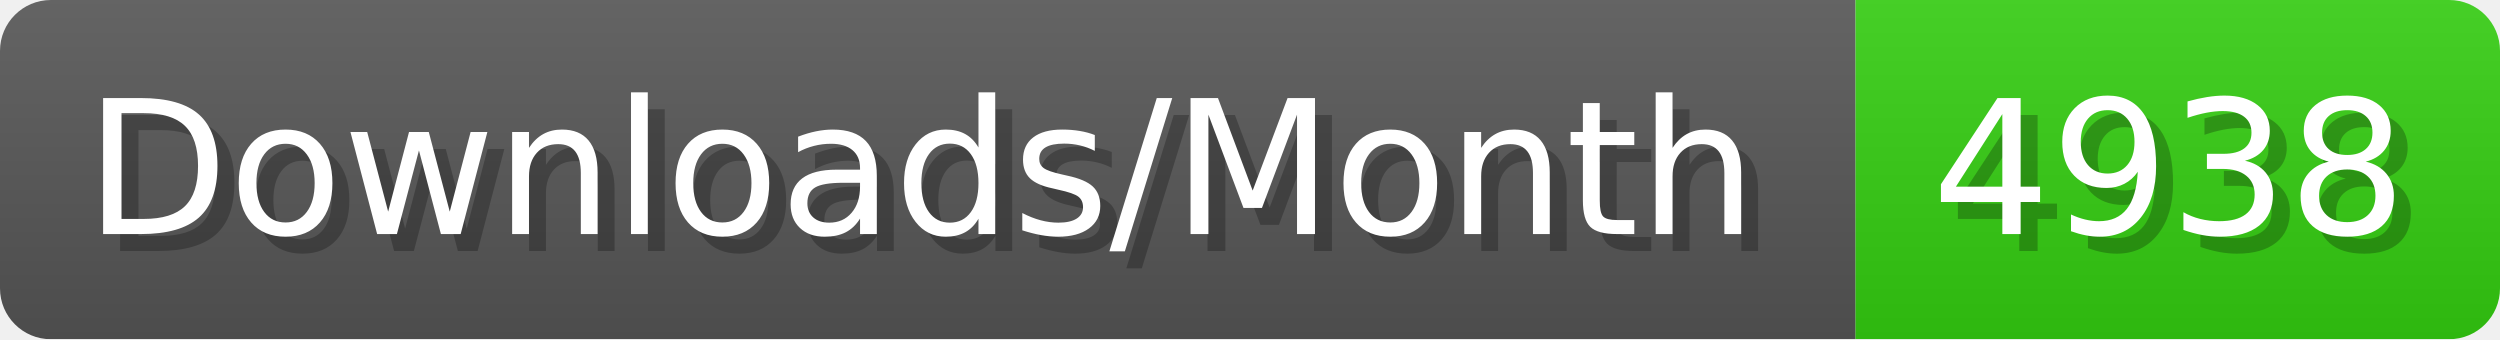
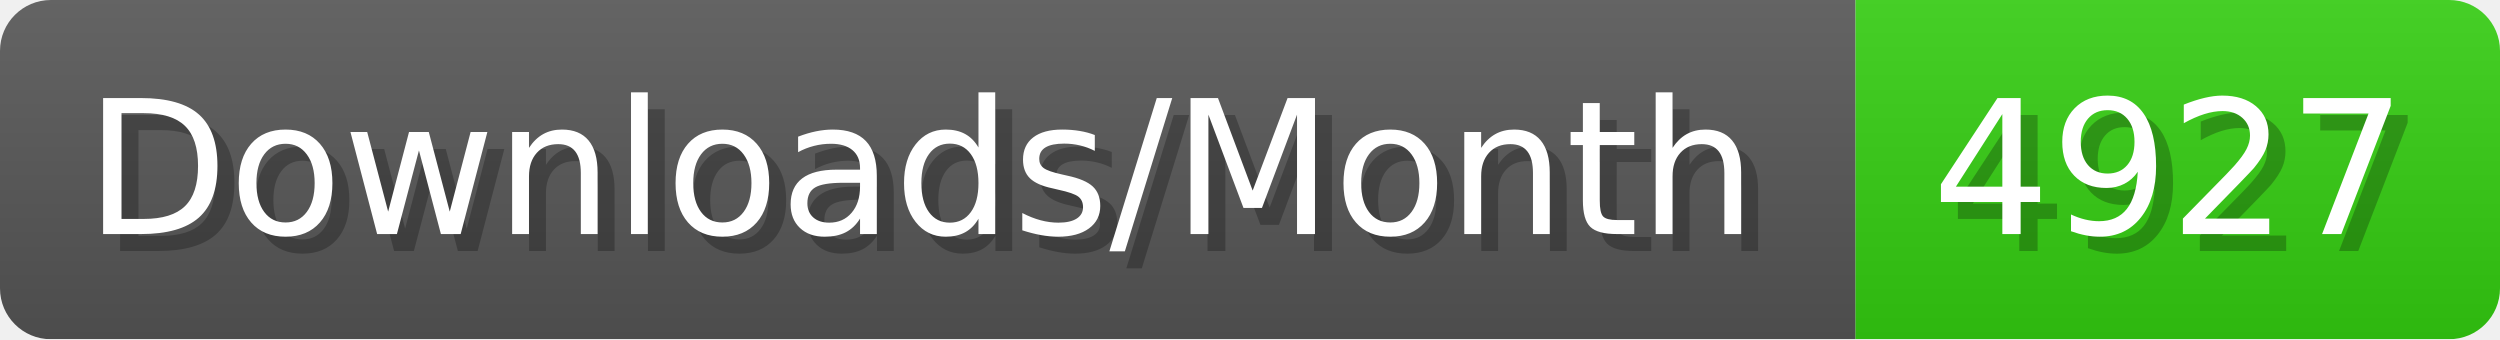
- <svg xmlns="http://www.w3.org/2000/svg" width="147.4" height="20" viewBox="0 0 1474 200" role="img" aria-label="Downloads/Month: 4938">
+ <svg xmlns="http://www.w3.org/2000/svg" width="147.4" height="20" viewBox="0 0 1474 200" role="img" aria-label="Downloads/Month: 4927">
  <linearGradient id="YlXUI" x2="0" y2="100%">
    <stop offset="0" stop-opacity=".1" stop-color="#EEE" />
    <stop offset="1" stop-opacity=".1" />
  </linearGradient>
  <mask id="JHhop">
    <rect width="1474" height="200" rx="30" fill="#FFF" />
  </mask>
  <g mask="url(#JHhop)">
    <rect width="1094" height="200" fill="#555" />
    <rect width="380" height="200" fill="#3C1" x="1094" />
    <rect width="1474" height="200" fill="url(#YlXUI)" />
  </g>
  <g aria-hidden="true" fill="#fff" text-anchor="start" font-family="Verdana,DejaVu Sans,sans-serif" font-size="110">
    <text x="60" y="148" textLength="994" fill="#000" opacity="0.25">Downloads/Month</text>
    <text x="50" y="138" textLength="994">Downloads/Month</text>
-     <text x="1149" y="148" textLength="280" fill="#000" opacity="0.25">4938</text>
-     <text x="1139" y="138" textLength="280">4938</text>
+     <text x="1149" y="148" textLength="280" fill="#000" opacity="0.25">4927</text>
+     <text x="1139" y="138" textLength="280">4927</text>
  </g>
</svg>
